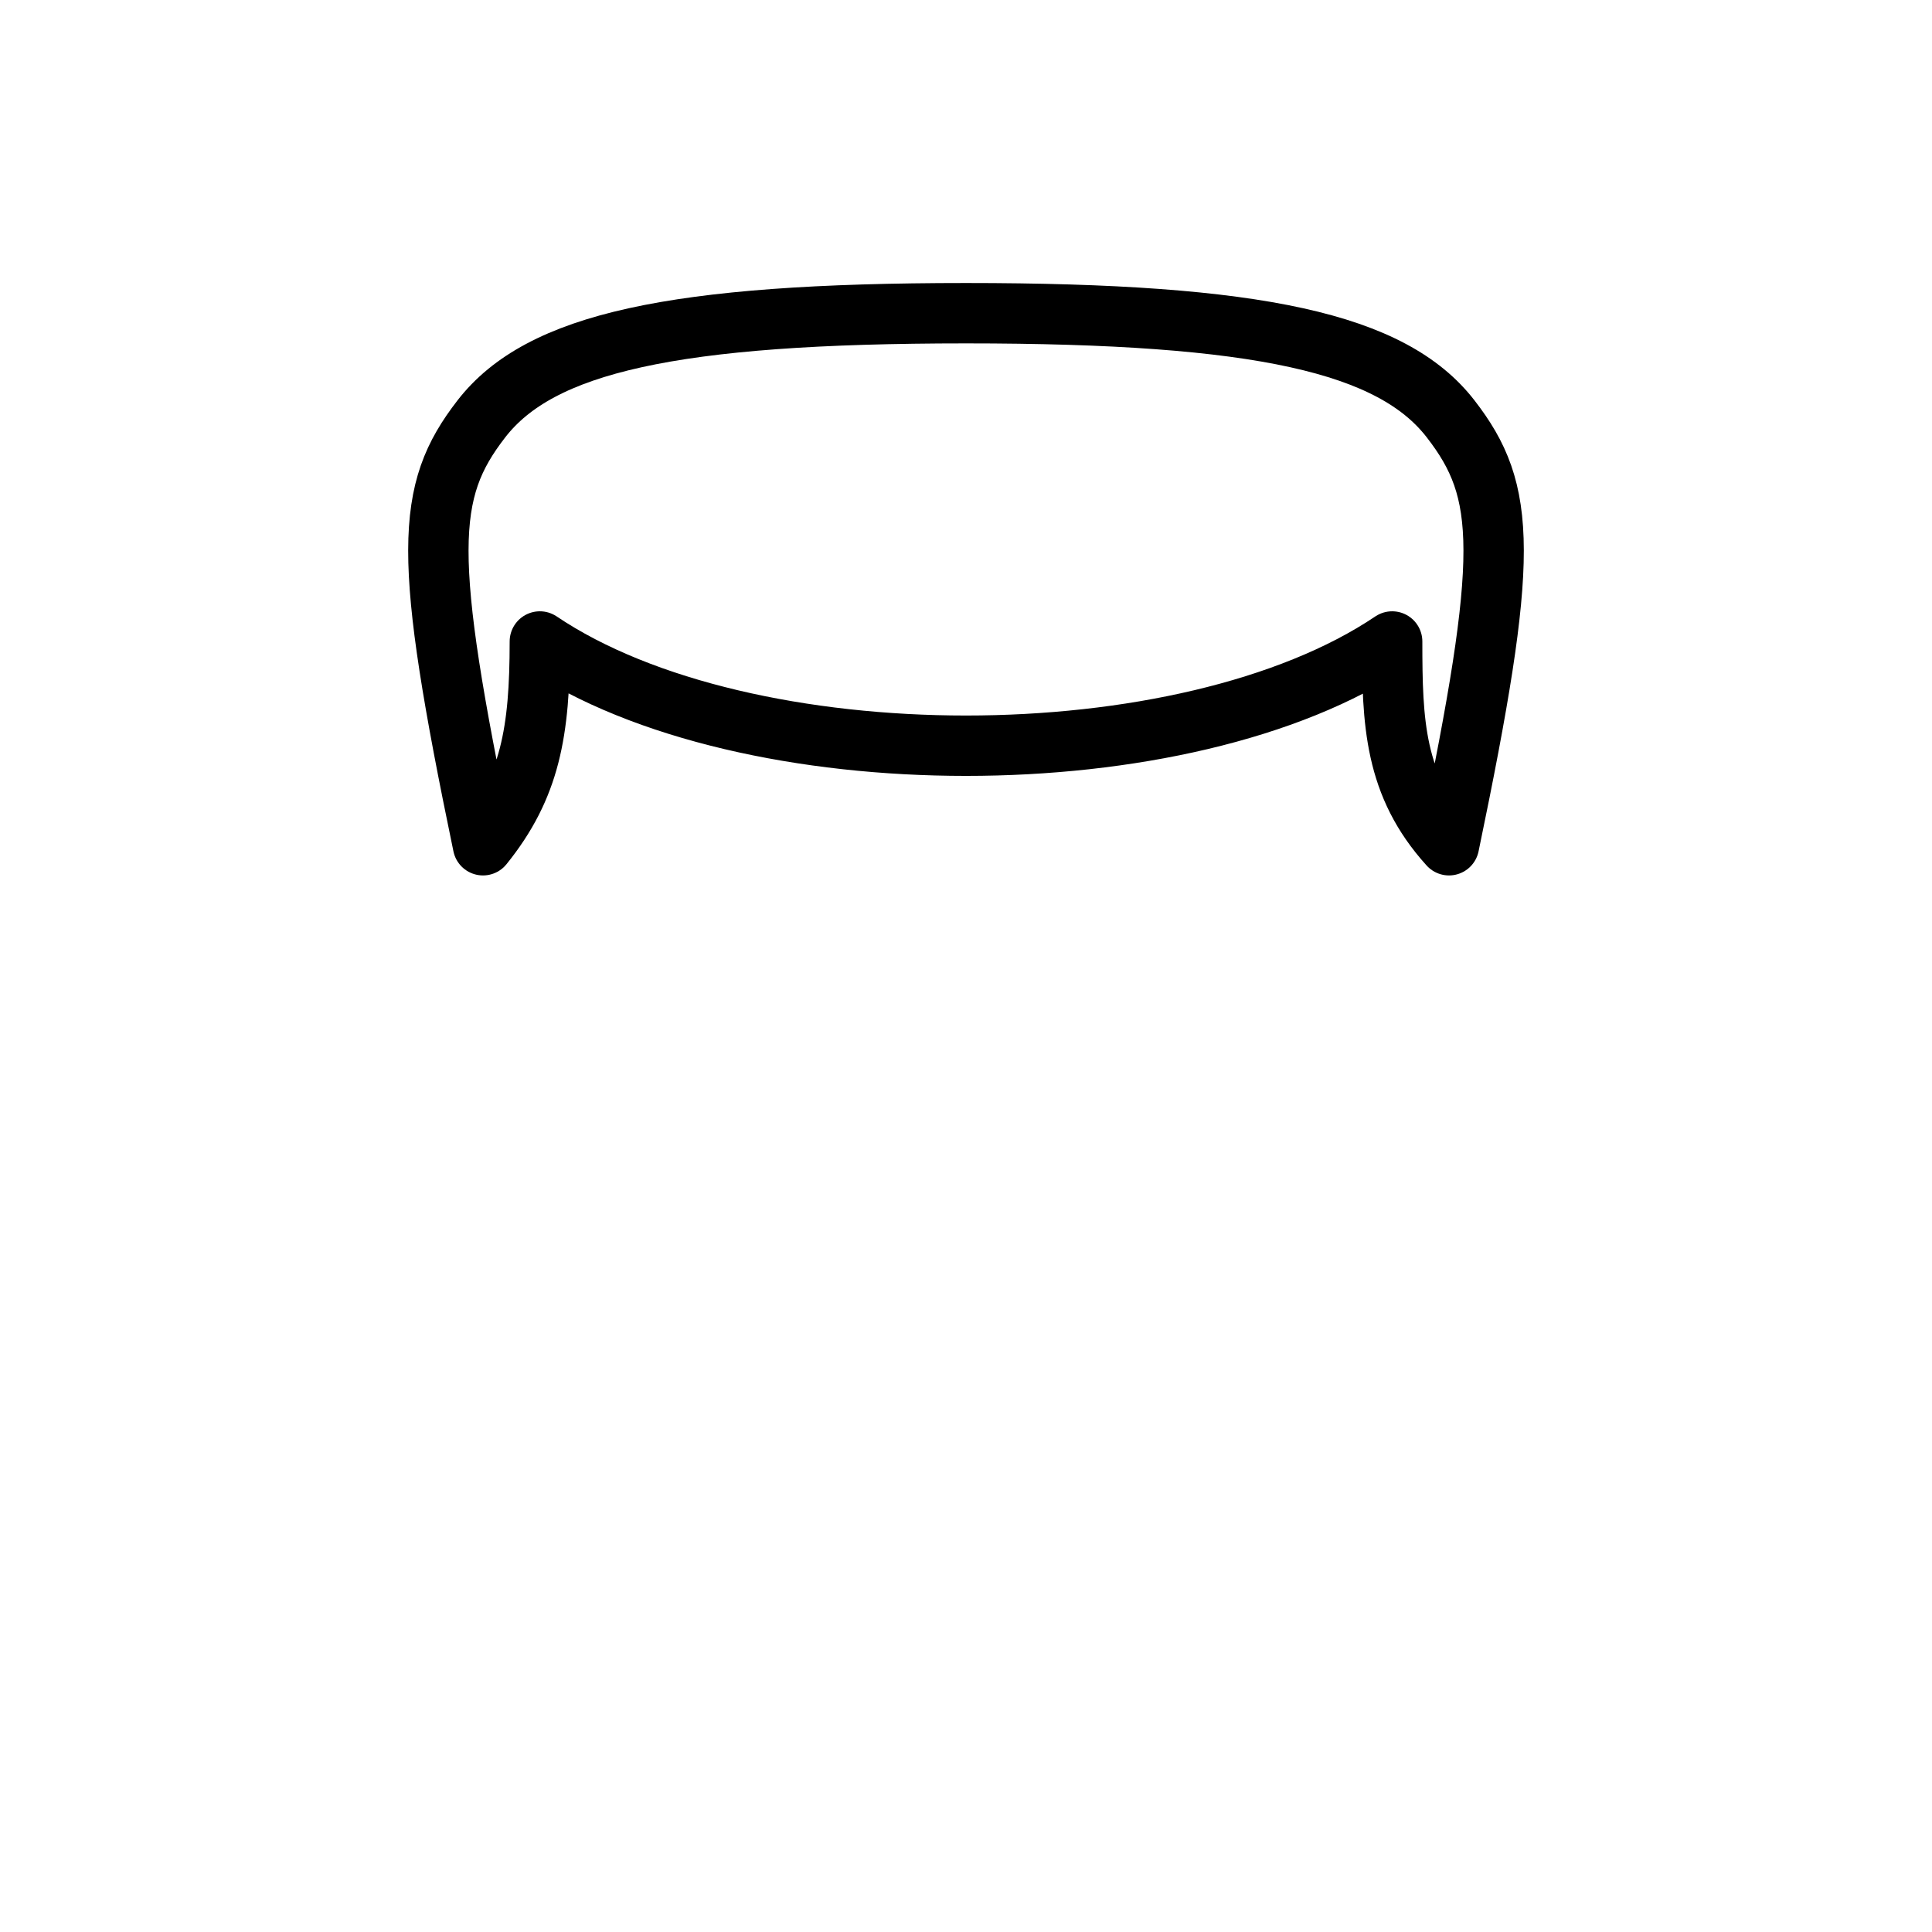
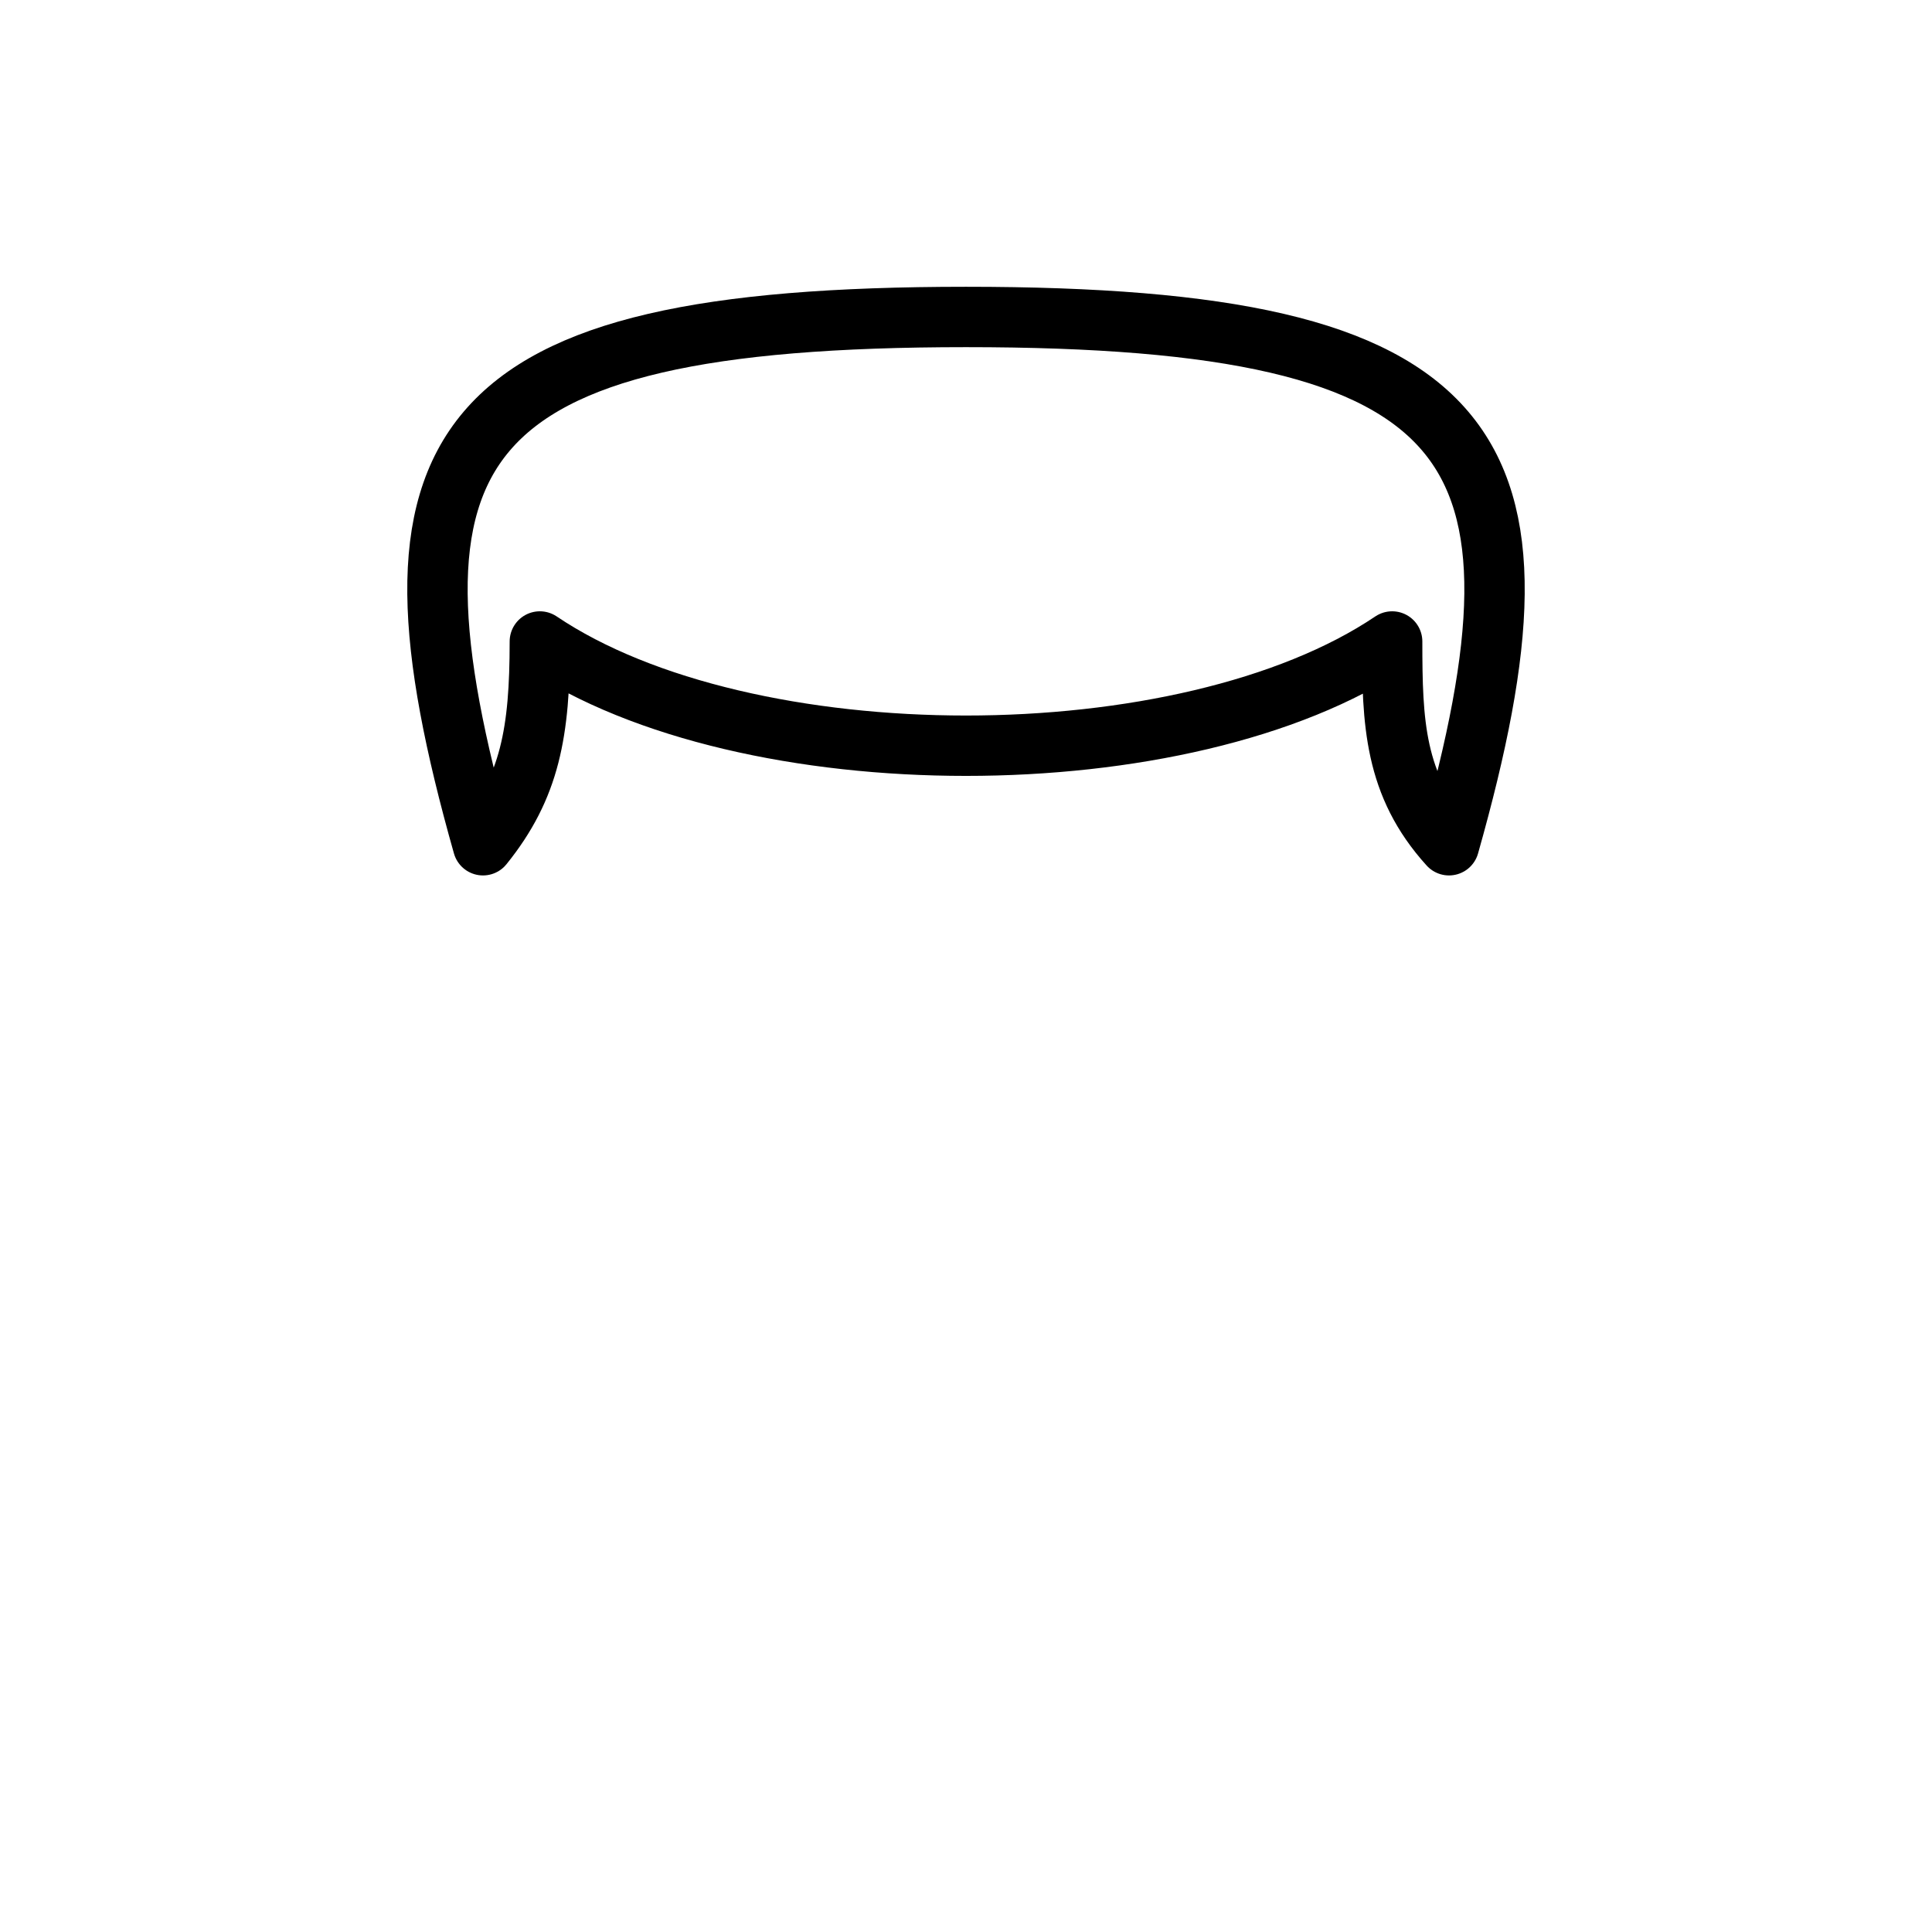
<svg xmlns="http://www.w3.org/2000/svg" viewBox="0 0 512 512" fill="none">
-   <path d="M127.573 111C143.064 91 178.044 83 256 83C333.955 83 368.936 91 384.427 111C399.385 130.312 400.017 146.976 384 224C369.5 208 368.936 191.5 368.936 170C314.283 206.828 197.717 206.828 143.064 170C143.064 194 140.5 208.5 128 224C111.983 146.976 112.615 130.312 127.573 111Z" stroke="black" stroke-width="16" stroke-linecap="round" stroke-linejoin="round" />
+   <path d="M255.999 84C393.999 84 414 118 383.999 224C369.499 208 368.935 191.5 368.935 170C314.282 206.828 197.716 206.828 143.063 170C143.063 194 140.499 208.5 127.999 224C98 118 117.999 84 255.999 84Z" stroke="black" stroke-width="16" stroke-linecap="round" stroke-linejoin="round" />
</svg>
